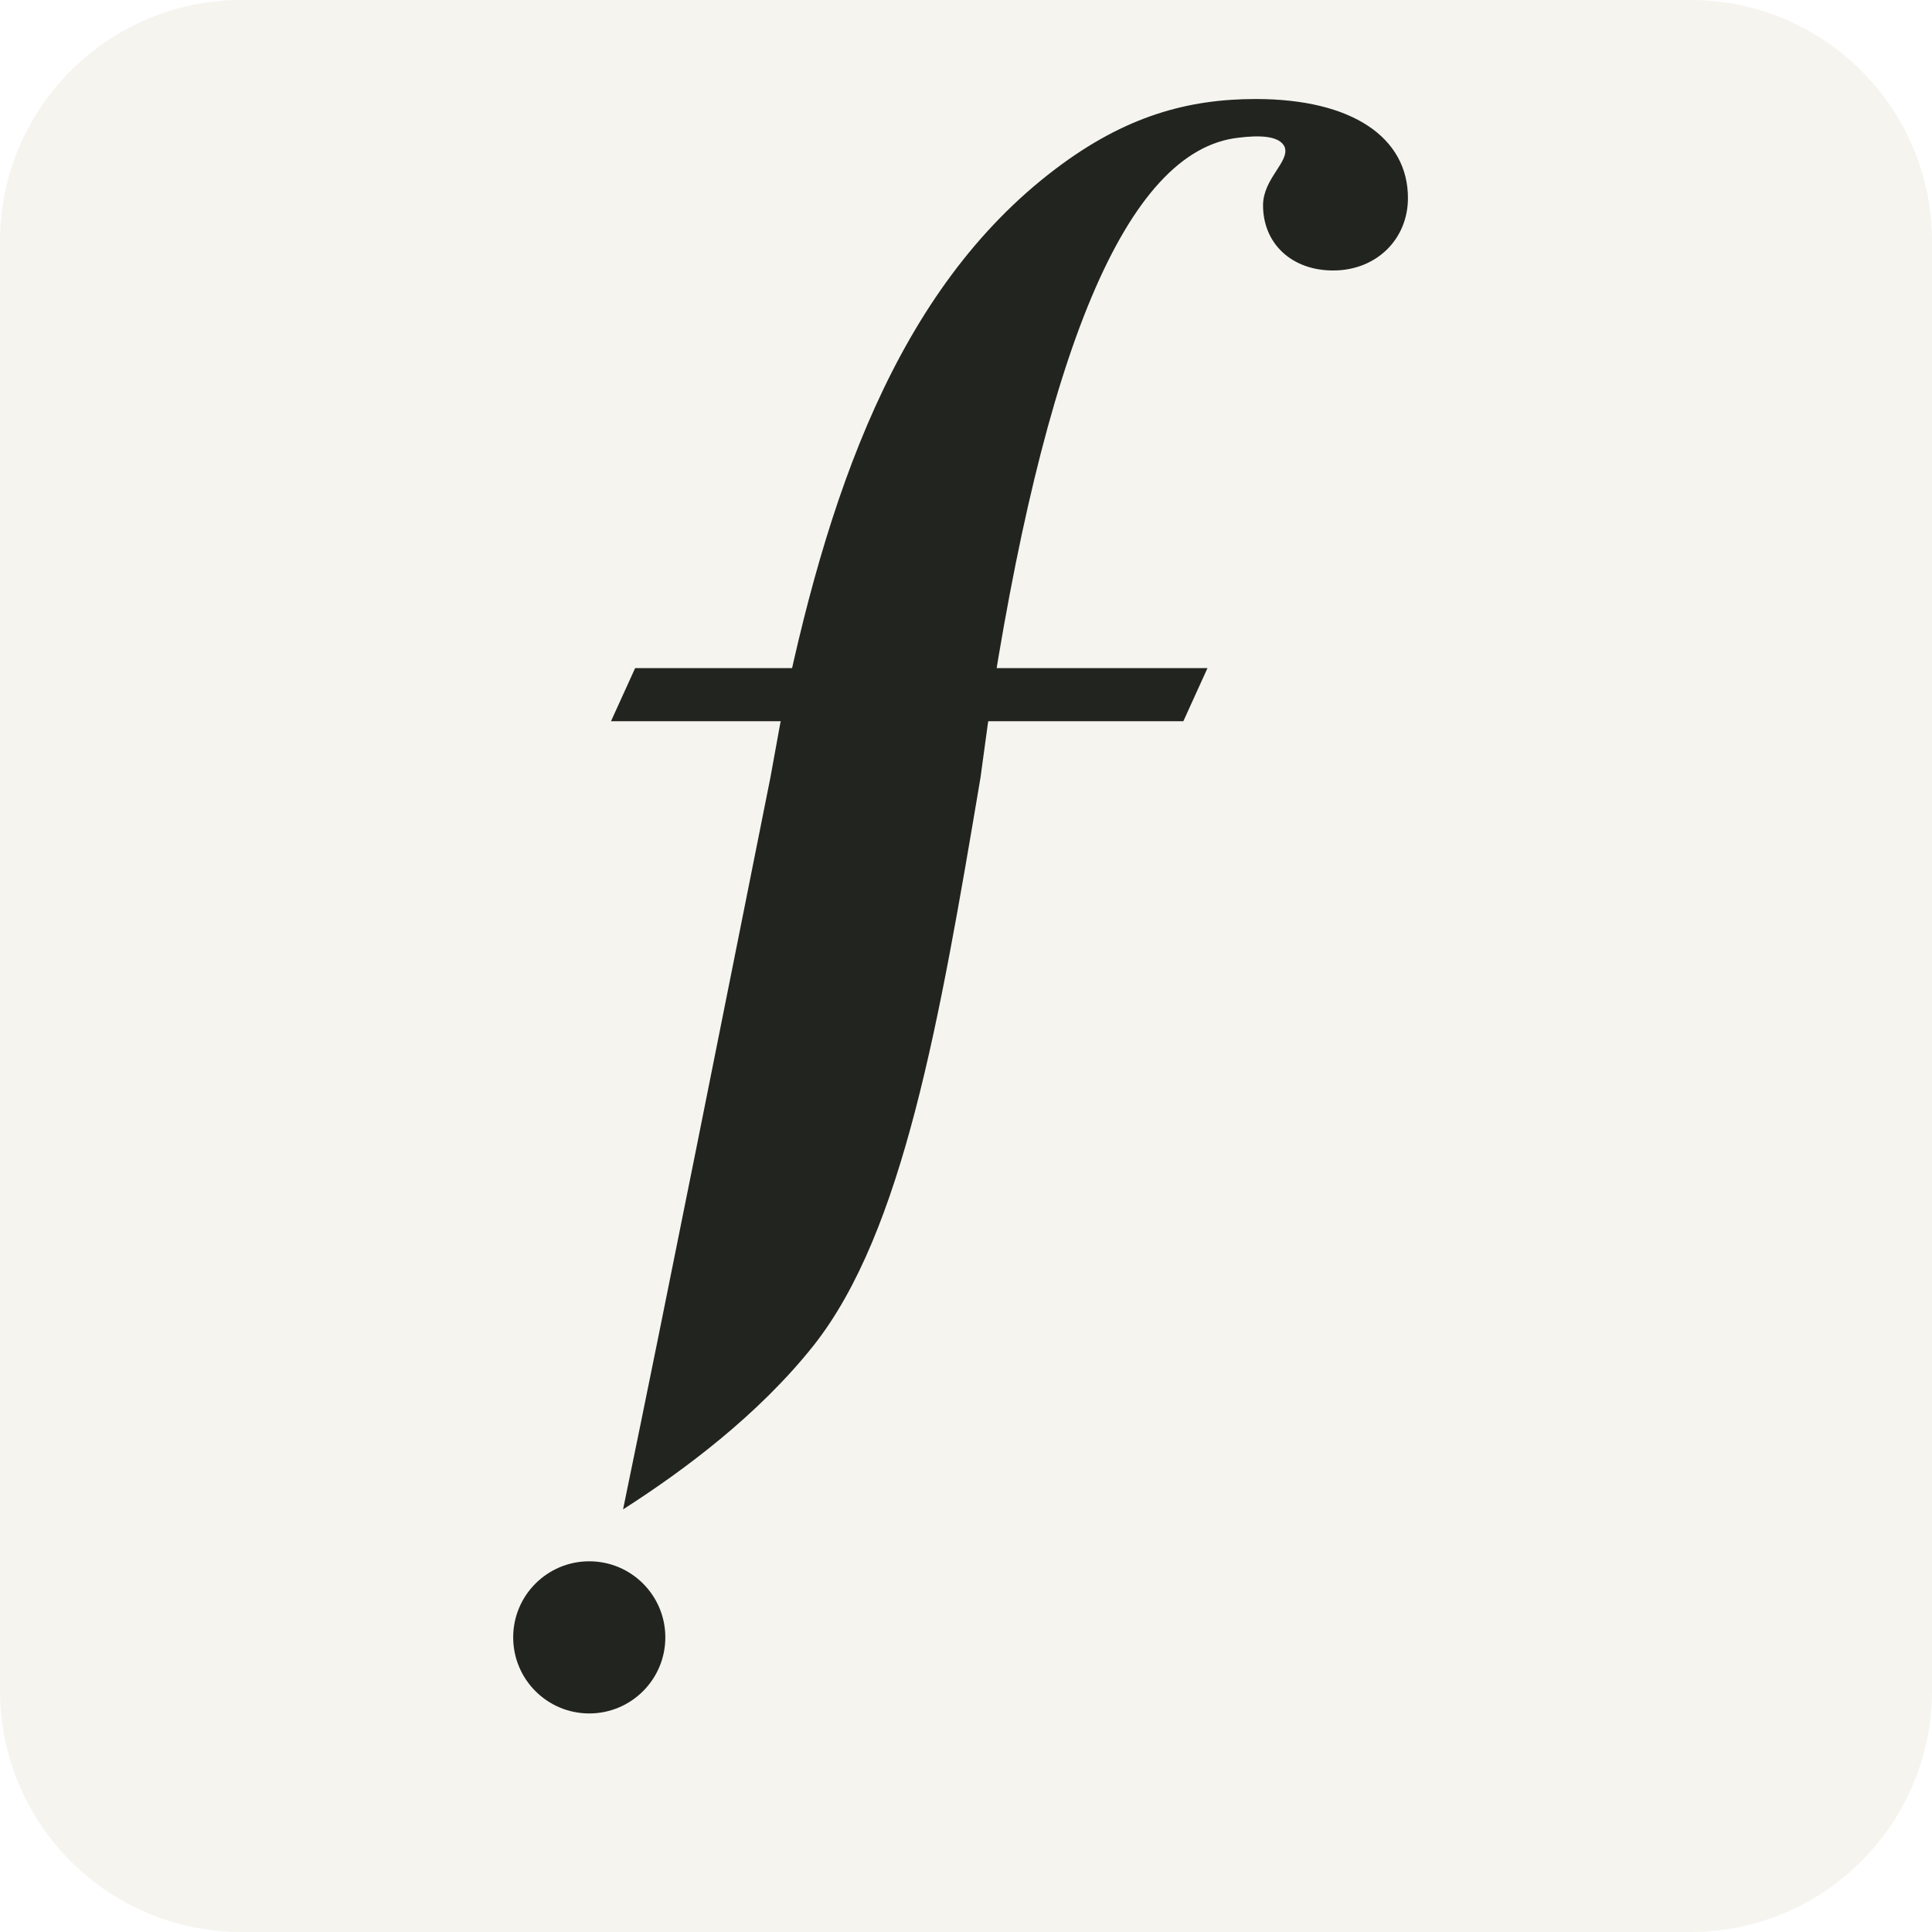
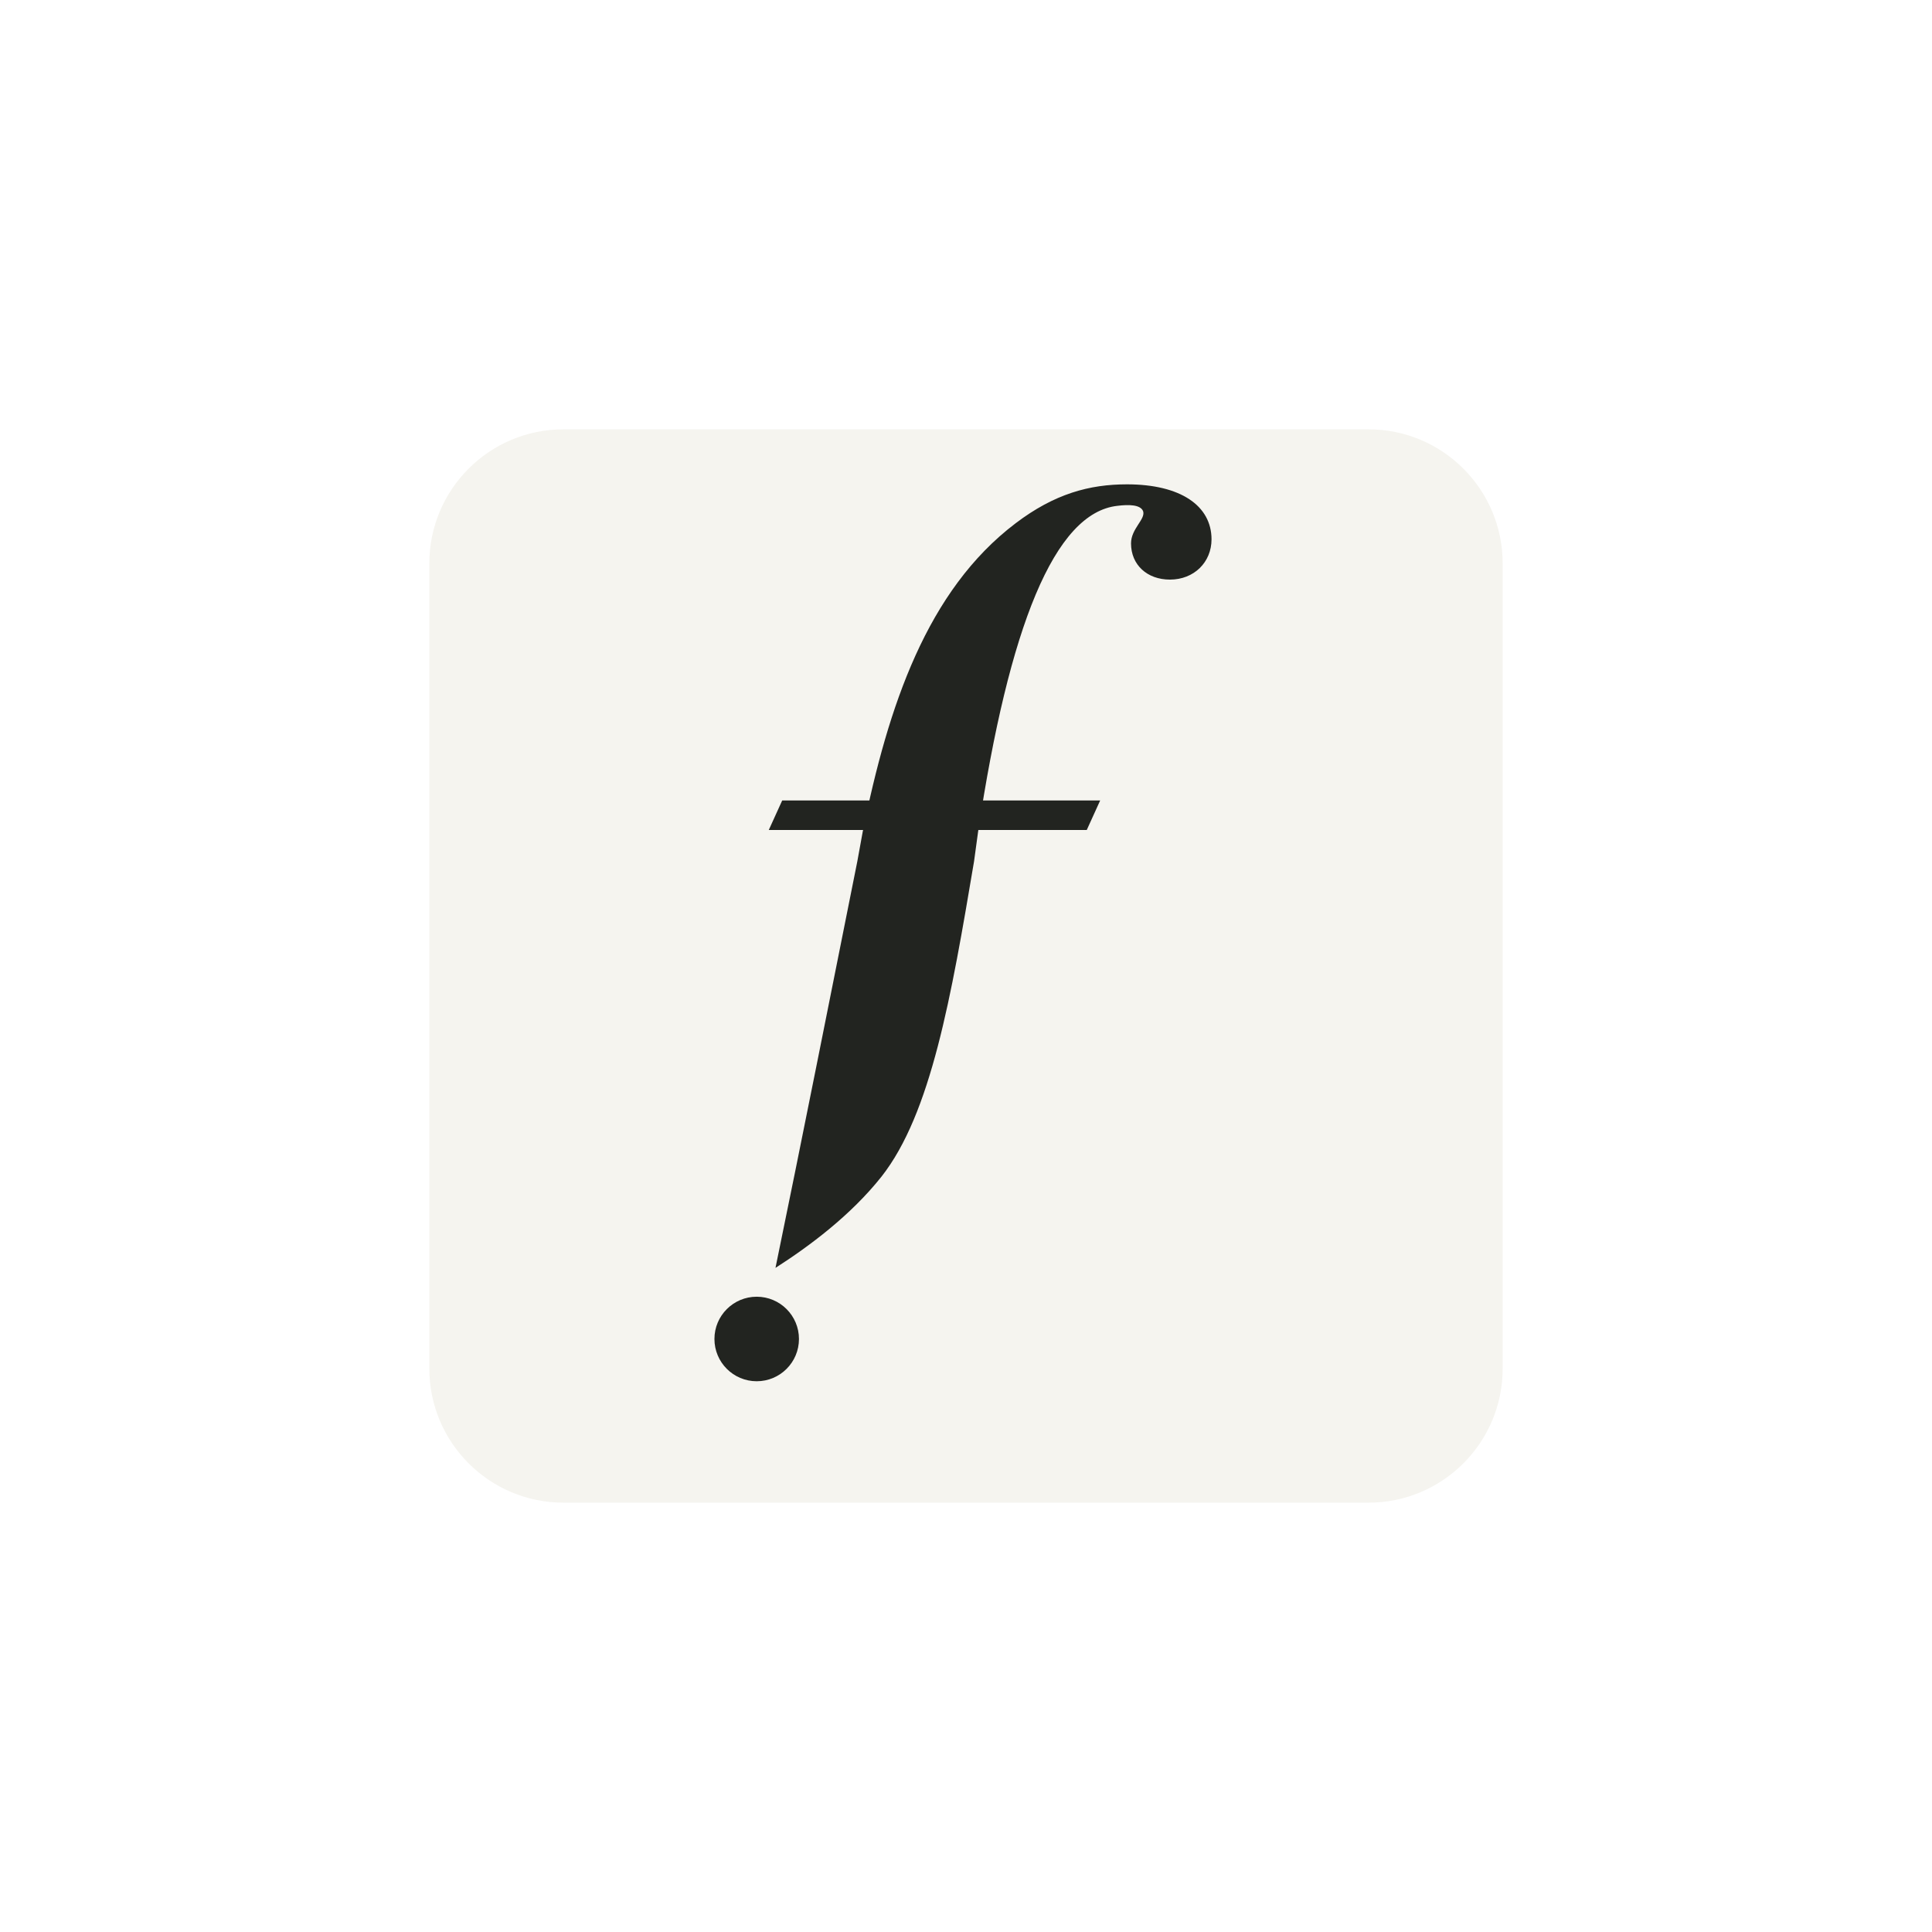
- <svg xmlns="http://www.w3.org/2000/svg" viewBox="220 230 800 800">
+ <svg xmlns="http://www.w3.org/2000/svg" viewBox="-100 -90 1440 1440">
  <rect x="220" y="230" width="800" height="800" rx="100" fill="#F5F4EF" />
  <g fill="#222420">
    <path d="M 478 855  C 497 763 520 647 539 552  L 543 530  C 562 436 591 350 657 300  C 686 278 712 271 740 271  C 780 271 803 287 803 312  C 803 329 790 342 772 342  C 755 342 743 331 743 315  C 743 304 754 297 752 291  C 750 286 741 286 733 287  C 686 292 652 377 629 530  L 626 552  C 609 653 594 740 557 787  C 534 816 503 839 478 855 Z" />
    <path d="M 483 506.64 L 720 506.64 L 710 528.64 L 473 528.64 Z" />
    <circle cx="464" cy="908" r="31.5" />
  </g>
</svg>
